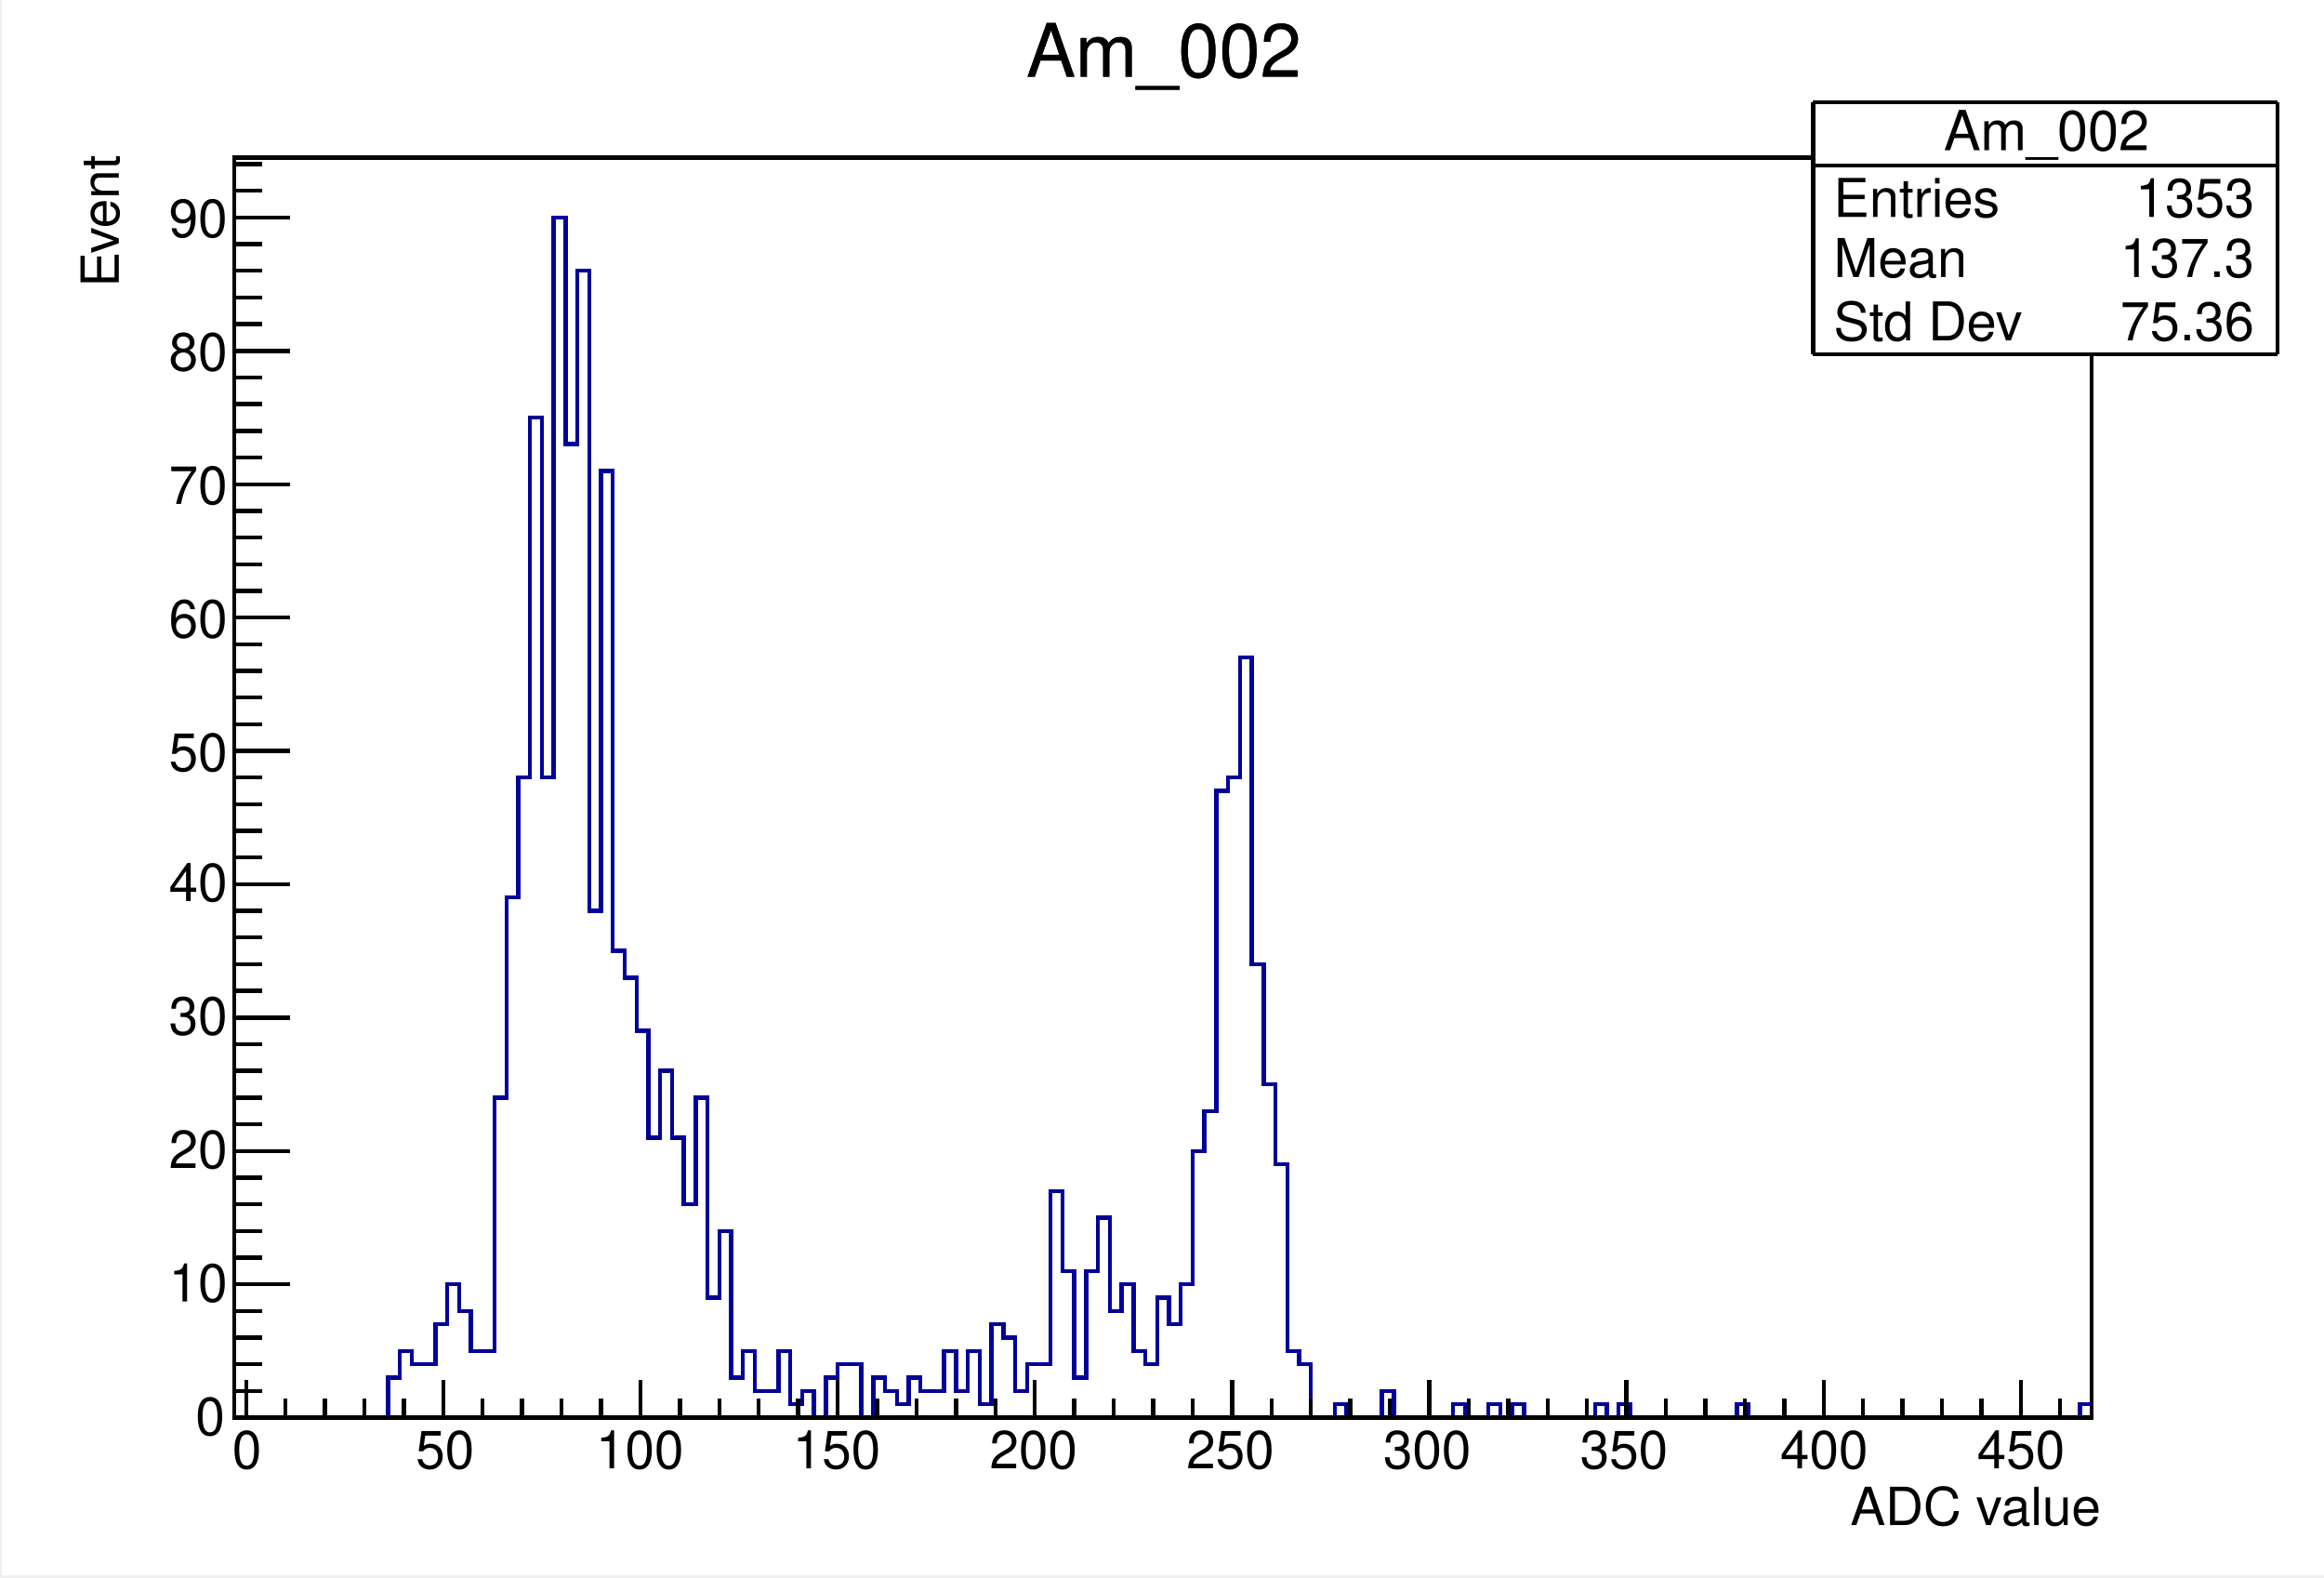
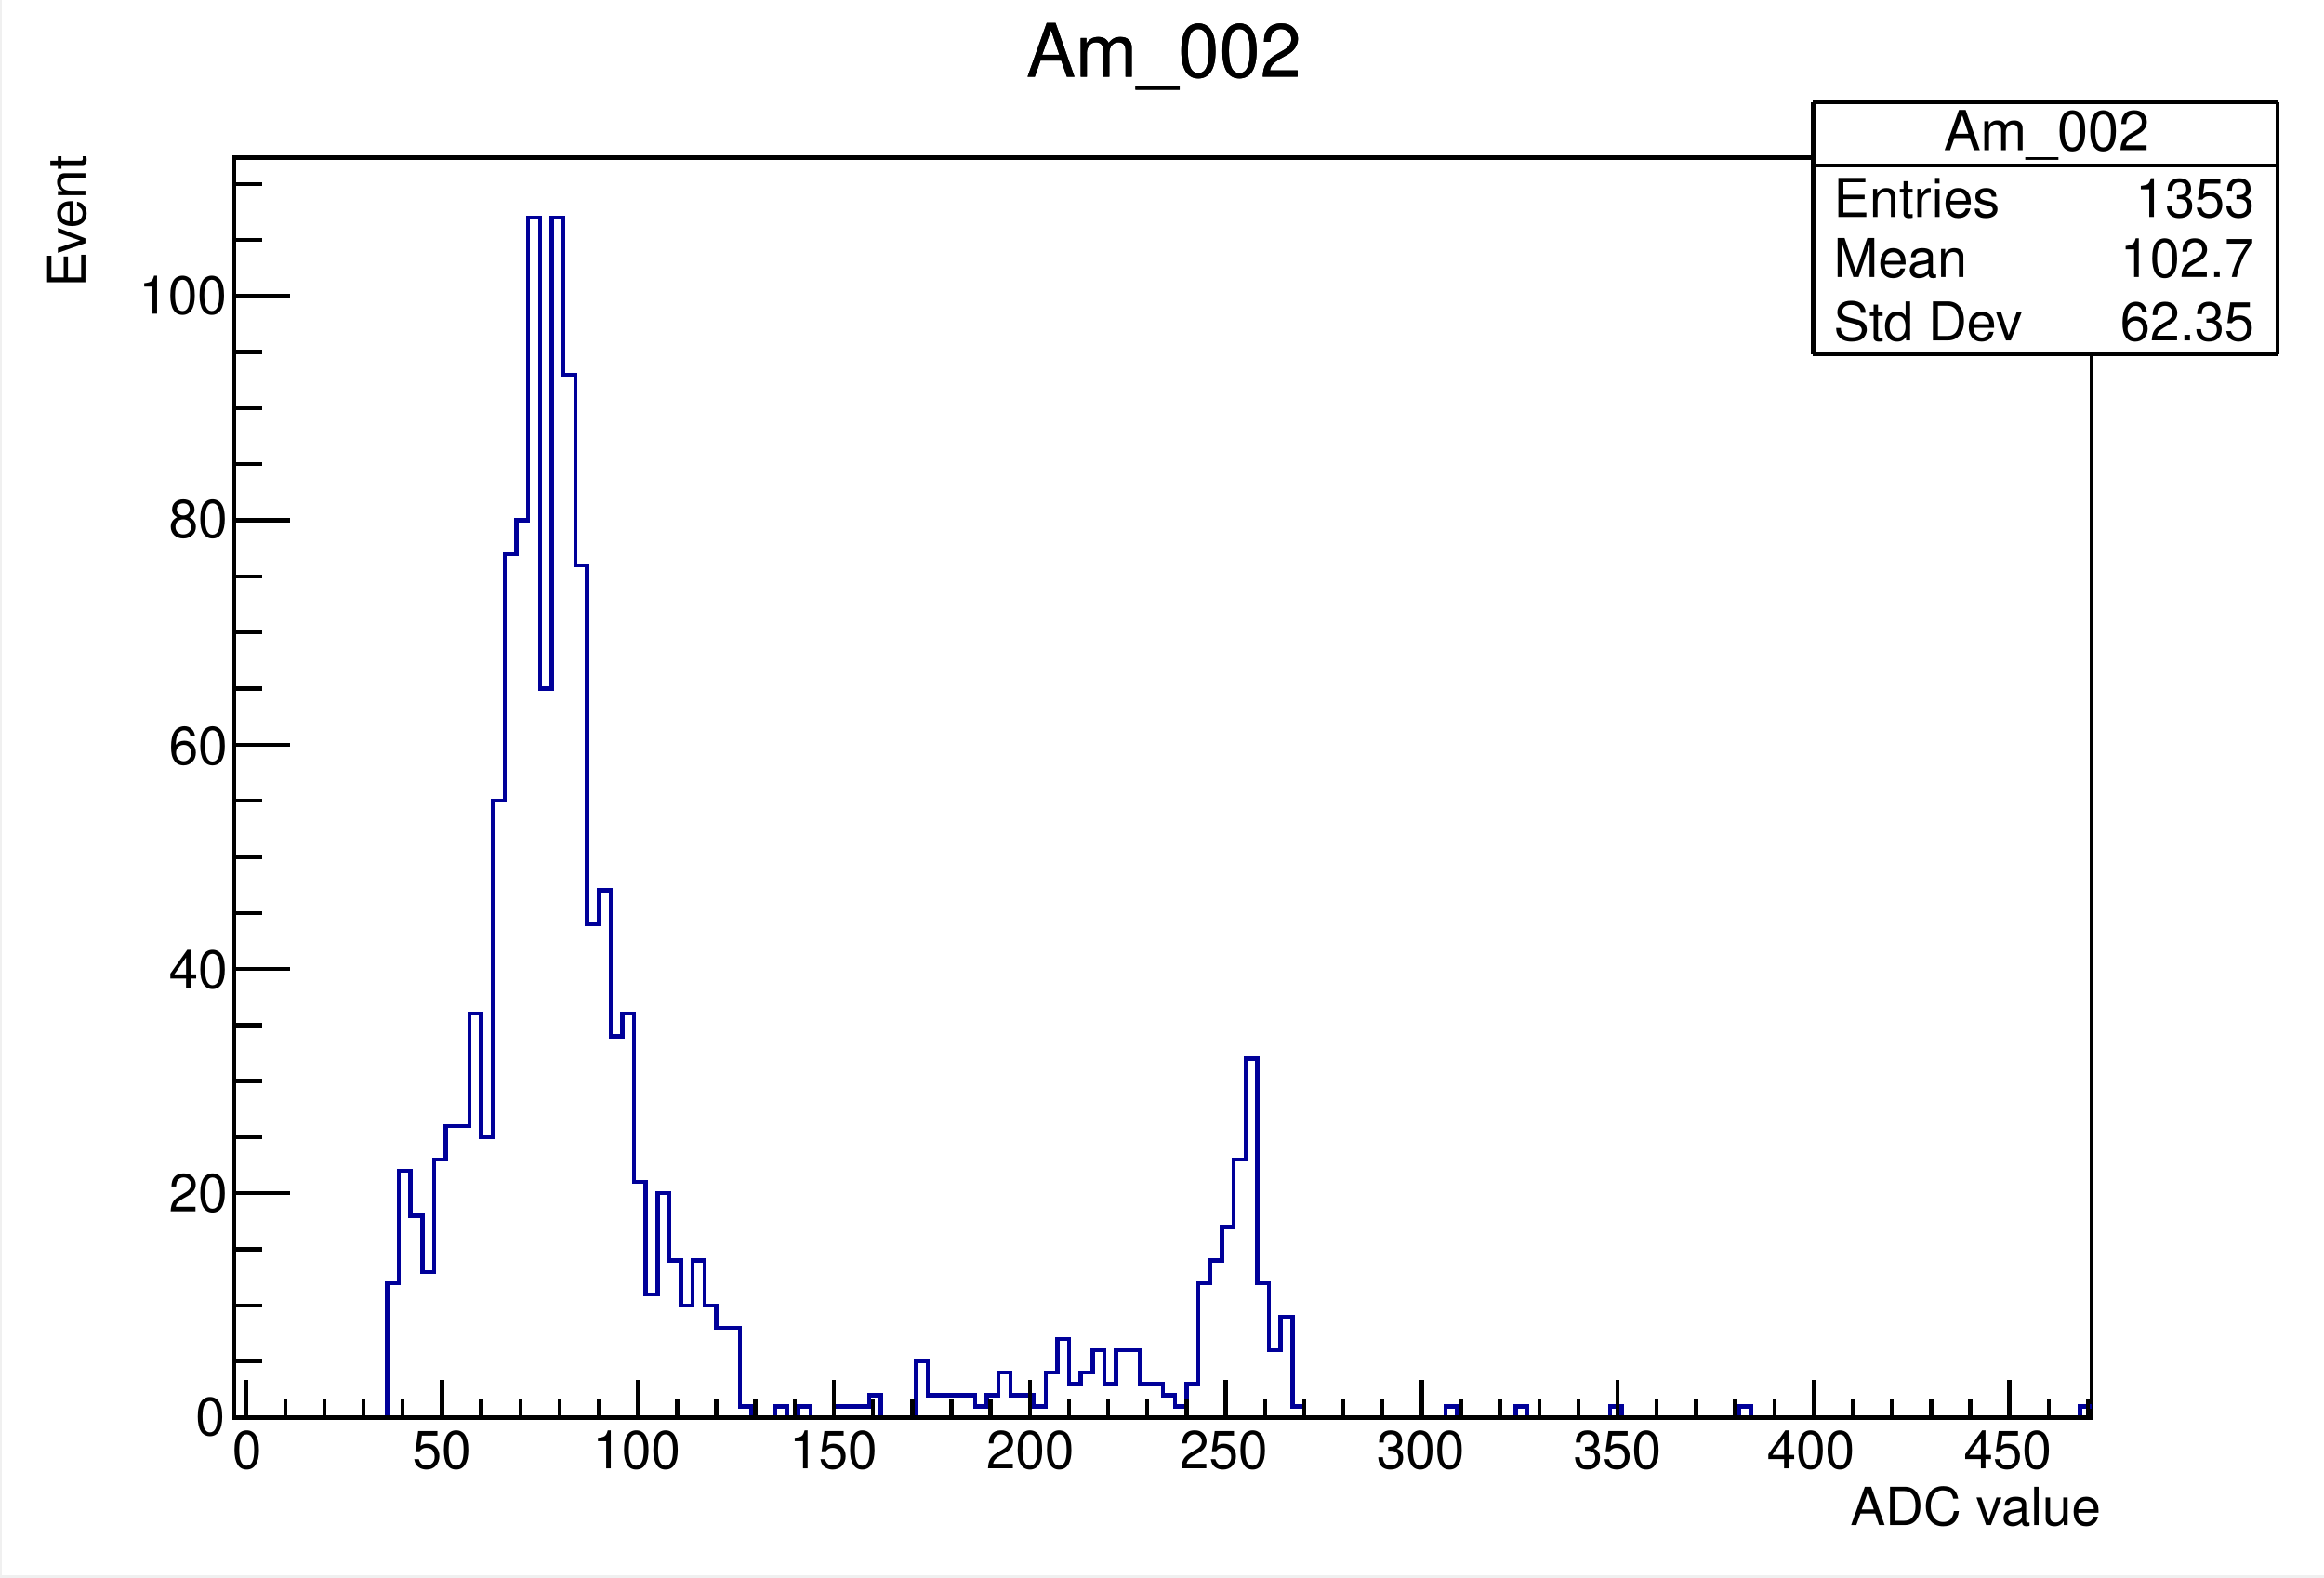
<svg xmlns="http://www.w3.org/2000/svg" width="567.429" height="384.969" viewBox="0 0 567.429 384.969" shape-rendering="crispEdges">
  <defs>
</defs>
  <rect x="0.5" y="0" width="566.929" height="384.469" fill="white" />
  <rect x="57.193" y="38.447" width="453.543" height="307.575" fill="white" />
  <rect x="57.193" y="38.447" width="453.543" height="307.575" fill="none" stroke="black" />
-   <path d="M57.193,346.022h 37.554v -9.764h 2.889v -6.51h 2.889v 3.255h 5.778v -9.764h 2.889v -9.764h 2.889v 6.51h 2.889v 9.764h 5.778v -61.84h 2.889v -48.822h 2.889v -29.293h 2.889v -87.879h 2.889v 87.879h  2.889v -136.7h 2.889v 55.331h 2.889v -42.312h 2.889v 156.229h 2.889v -107.407h 2.889v 117.172h 2.889v 6.51h 2.889v 13.019h 2.889v 26.038h 2.889v -16.274h 2.889v 16.274h 2.889v 16.274h 2.889v -26.038h 2.889v  48.822h 2.889v -16.274h 2.889v 35.802h 2.889v -6.51h 2.889v 9.764h 5.778v -9.764h 2.889v 13.019h 2.889v -3.255h 2.889v 6.51h 2.889v -9.764h 2.889v -3.255h 5.778v 13.019h 2.889v -9.764h 2.889v 3.255h  2.889v 3.255h 2.889v -6.51h 2.889v 3.255h 5.778v -9.764h 2.889v 9.764h 2.889v -9.764h 2.889v 13.019h 2.889v -19.529h 2.889v 3.255h 2.889v 13.019h 2.889v -6.51h 5.778v -42.312h 2.889v 19.529h 2.889v  26.038h 2.889v -26.038h 2.889v -13.019h 2.889v 22.783h 2.889v -6.51h 2.889v 16.274h 2.889v 3.255h 2.889v -16.274h 2.889v 6.51h 2.889v -9.764h 2.889v -32.548h 2.889v -9.764h 2.889v -78.114h 2.889v -3.255h  2.889v -29.293h 2.889v 74.86h 2.889v 29.293h 2.889v 19.529h 2.889v 45.567h 2.889v 3.255h 2.889v 13.019h 5.778v -3.255h 2.889v 3.255h 8.666v -6.51h 2.889v 6.51h 14.444v -3.255h 2.889v 3.255h 5.778v  -3.255h 2.889v 3.255h 2.889v -3.255h 2.889v 3.255h 17.333v -3.255h 2.889v 3.255h 2.889v -3.255h 2.889v 3.255h 25.999v -3.255h 2.889v 3.255h 80.887v -3.255h 2.889" fill="none" stroke="#000099" />
+   <path d="M57.193,346.022h 37.317v -32.852h 2.871v -27.377h 2.871v 10.951h 2.871v 13.688h 2.871v -27.377h 2.871v -8.213h 5.741v -27.377h 2.871v 30.114h 2.871v -82.13h 2.871v -60.228h 2.871v -8.213h 2.871v  -73.917h 2.871v 114.981h 2.871v -114.981h 2.871v 38.327h 2.871v 46.54h 2.871v 87.605h 2.871v -8.213h 2.871v 35.59h 2.871v -5.475h 2.871v 41.065h 2.871v 27.377h 2.871v -24.639h 2.871v 16.426h 2.871v 10.951h  2.871v -10.951h 2.871v 10.951h 2.871v 5.475h 5.741v 19.164h 2.871v 2.738h 5.741v -2.738h 2.871v 2.738h 2.871v -2.738h 2.871v 2.738h 5.741v -2.738h 8.612v -2.738h 2.871v 5.475h 8.612v -13.688h 2.871v  8.213h 11.482v 2.738h 2.871v -2.738h 2.871v -5.475h 2.871v 5.475h 5.741v 2.738h 2.871v -8.213h 2.871v -8.213h 2.871v 10.951h 2.871v -2.738h 2.871v -5.475h 2.871v 8.213h 2.871v -8.213h 5.741v 8.213h  5.741v 2.738h 2.871v 2.738h 2.871v -5.475h 2.871v -24.639h 2.871v -5.475h 2.871v -8.213h 2.871v -16.426h 2.871v -24.639h 2.871v 54.753h 2.871v 16.426h 2.871v -8.213h 2.871v 21.901h 2.871v 2.738h 34.446v  -2.738h 2.871v 2.738h 14.353v -2.738h 2.871v 2.738h 20.094v -2.738h 2.871v 2.738h 28.705v -2.738h 2.871v 2.738h 80.375v -2.738h 2.871" fill="none" stroke="#000099" />
  <path d="M57.193,346.022h 453.543" fill="none" stroke="black" />
-   <path d="M60.082,336.795v 9.227" fill="none" stroke="black" />
-   <path d="M69.711,341.409v 4.614" fill="none" stroke="black" />
-   <path d="M79.341,341.409v 4.614" fill="none" stroke="black" />
-   <path d="M88.97,341.409v 4.614" fill="none" stroke="black" />
-   <path d="M98.599,341.409v 4.614" fill="none" stroke="black" />
-   <path d="M108.229,336.795v 9.227" fill="none" stroke="black" />
-   <path d="M117.858,341.409v 4.614" fill="none" stroke="black" />
-   <path d="M127.487,341.409v 4.614" fill="none" stroke="black" />
-   <path d="M137.117,341.409v 4.614" fill="none" stroke="black" />
-   <path d="M146.746,341.409v 4.614" fill="none" stroke="black" />
-   <path d="M156.375,336.795v 9.227" fill="none" stroke="black" />
-   <path d="M166.005,341.409v 4.614" fill="none" stroke="black" />
-   <path d="M175.634,341.409v 4.614" fill="none" stroke="black" />
-   <path d="M185.264,341.409v 4.614" fill="none" stroke="black" />
-   <path d="M194.893,341.409v 4.614" fill="none" stroke="black" />
-   <path d="M204.522,336.795v 9.227" fill="none" stroke="black" />
-   <path d="M214.152,341.409v 4.614" fill="none" stroke="black" />
-   <path d="M223.781,341.409v 4.614" fill="none" stroke="black" />
-   <path d="M233.41,341.409v 4.614" fill="none" stroke="black" />
-   <path d="M243.04,341.409v 4.614" fill="none" stroke="black" />
-   <path d="M252.669,336.795v 9.227" fill="none" stroke="black" />
-   <path d="M262.298,341.409v 4.614" fill="none" stroke="black" />
-   <path d="M271.928,341.409v 4.614" fill="none" stroke="black" />
-   <path d="M281.557,341.409v 4.614" fill="none" stroke="black" />
-   <path d="M291.187,341.409v 4.614" fill="none" stroke="black" />
-   <path d="M300.816,336.795v 9.227" fill="none" stroke="black" />
-   <path d="M310.445,341.409v 4.614" fill="none" stroke="black" />
-   <path d="M320.075,341.409v 4.614" fill="none" stroke="black" />
-   <path d="M329.704,341.409v 4.614" fill="none" stroke="black" />
-   <path d="M339.333,341.409v 4.614" fill="none" stroke="black" />
-   <path d="M348.963,336.795v 9.227" fill="none" stroke="black" />
-   <path d="M358.592,341.409v 4.614" fill="none" stroke="black" />
-   <path d="M368.222,341.409v 4.614" fill="none" stroke="black" />
-   <path d="M377.851,341.409v 4.614" fill="none" stroke="black" />
-   <path d="M387.48,341.409v 4.614" fill="none" stroke="black" />
-   <path d="M397.11,336.795v 9.227" fill="none" stroke="black" />
-   <path d="M406.739,341.409v 4.614" fill="none" stroke="black" />
-   <path d="M416.368,341.409v 4.614" fill="none" stroke="black" />
-   <path d="M425.998,341.409v 4.614" fill="none" stroke="black" />
-   <path d="M435.627,341.409v 4.614" fill="none" stroke="black" />
-   <path d="M445.257,336.795v 9.227" fill="none" stroke="black" />
-   <path d="M454.886,341.409v 4.614" fill="none" stroke="black" />
-   <path d="M464.515,341.409v 4.614" fill="none" stroke="black" />
-   <path d="M474.145,341.409v 4.614" fill="none" stroke="black" />
-   <path d="M483.774,341.409v 4.614" fill="none" stroke="black" />
-   <path d="M493.403,336.795v 9.227" fill="none" stroke="black" />
-   <path d="M60.082,336.795v 9.227" fill="none" stroke="black" />
-   <path d="M493.403,336.795v 9.227" fill="none" stroke="black" />
-   <path d="M503.033,341.409v 4.614" fill="none" stroke="black" />
+   <path d="M60.063,336.795v 9.227" fill="none" stroke="black" />
+   <path d="M69.632,341.409v 4.614" fill="none" stroke="black" />
+   <path d="M79.2,341.409v 4.614" fill="none" stroke="black" />
+   <path d="M88.769,341.409v 4.614" fill="none" stroke="black" />
+   <path d="M98.337,341.409v 4.614" fill="none" stroke="black" />
+   <path d="M107.906,336.795v 9.227" fill="none" stroke="black" />
+   <path d="M117.474,341.409v 4.614" fill="none" stroke="black" />
+   <path d="M127.042,341.409v 4.614" fill="none" stroke="black" />
+   <path d="M136.611,341.409v 4.614" fill="none" stroke="black" />
+   <path d="M146.179,341.409v 4.614" fill="none" stroke="black" />
+   <path d="M155.748,336.795v 9.227" fill="none" stroke="black" />
+   <path d="M165.316,341.409v 4.614" fill="none" stroke="black" />
+   <path d="M174.885,341.409v 4.614" fill="none" stroke="black" />
+   <path d="M184.453,341.409v 4.614" fill="none" stroke="black" />
+   <path d="M194.021,341.409v 4.614" fill="none" stroke="black" />
+   <path d="M203.59,336.795v 9.227" fill="none" stroke="black" />
+   <path d="M213.158,341.409v 4.614" fill="none" stroke="black" />
+   <path d="M222.727,341.409v 4.614" fill="none" stroke="black" />
+   <path d="M232.295,341.409v 4.614" fill="none" stroke="black" />
+   <path d="M241.863,341.409v 4.614" fill="none" stroke="black" />
+   <path d="M251.432,336.795v 9.227" fill="none" stroke="black" />
+   <path d="M261,341.409v 4.614" fill="none" stroke="black" />
+   <path d="M270.569,341.409v 4.614" fill="none" stroke="black" />
+   <path d="M280.137,341.409v 4.614" fill="none" stroke="black" />
+   <path d="M289.706,341.409v 4.614" fill="none" stroke="black" />
+   <path d="M299.274,336.795v 9.227" fill="none" stroke="black" />
+   <path d="M308.842,341.409v 4.614" fill="none" stroke="black" />
+   <path d="M318.411,341.409v 4.614" fill="none" stroke="black" />
+   <path d="M327.979,341.409v 4.614" fill="none" stroke="black" />
+   <path d="M337.548,341.409v 4.614" fill="none" stroke="black" />
+   <path d="M347.116,336.795v 9.227" fill="none" stroke="black" />
+   <path d="M356.685,341.409v 4.614" fill="none" stroke="black" />
+   <path d="M366.253,341.409v 4.614" fill="none" stroke="black" />
+   <path d="M375.821,341.409v 4.614" fill="none" stroke="black" />
+   <path d="M385.39,341.409v 4.614" fill="none" stroke="black" />
+   <path d="M394.958,336.795v 9.227" fill="none" stroke="black" />
+   <path d="M404.527,341.409v 4.614" fill="none" stroke="black" />
+   <path d="M414.095,341.409v 4.614" fill="none" stroke="black" />
+   <path d="M423.664,341.409v 4.614" fill="none" stroke="black" />
+   <path d="M433.232,341.409v 4.614" fill="none" stroke="black" />
+   <path d="M442.8,336.795v 9.227" fill="none" stroke="black" />
+   <path d="M452.369,341.409v 4.614" fill="none" stroke="black" />
+   <path d="M461.937,341.409v 4.614" fill="none" stroke="black" />
+   <path d="M471.506,341.409v 4.614" fill="none" stroke="black" />
+   <path d="M481.074,341.409v 4.614" fill="none" stroke="black" />
+   <path d="M490.643,336.795v 9.227" fill="none" stroke="black" />
+   <path d="M60.063,336.795v 9.227" fill="none" stroke="black" />
+   <path d="M490.643,336.795v 9.227" fill="none" stroke="black" />
+   <path d="M500.211,341.409v 4.614" fill="none" stroke="black" />
+   <path d="M509.779,341.409v 4.614" fill="none" stroke="black" />
  <text xml:space="preserve" x="56.704" y="358.403" fill="black" font-size="12.845" font-family="Helvetica">0</text>
-   <text xml:space="preserve" x="101.505" y="358.403" fill="black" font-size="12.845" font-family="Helvetica">50</text>
-   <text xml:space="preserve" x="145.49" y="358.403" fill="black" font-size="12.845" font-family="Helvetica">100</text>
-   <text xml:space="preserve" x="193.549" y="358.403" fill="black" font-size="12.845" font-family="Helvetica">150</text>
-   <text xml:space="preserve" x="241.608" y="358.403" fill="black" font-size="12.845" font-family="Helvetica">200</text>
-   <text xml:space="preserve" x="289.666" y="358.403" fill="black" font-size="12.845" font-family="Helvetica">250</text>
-   <text xml:space="preserve" x="337.725" y="358.403" fill="black" font-size="12.845" font-family="Helvetica">300</text>
-   <text xml:space="preserve" x="385.784" y="358.403" fill="black" font-size="12.845" font-family="Helvetica">350</text>
-   <text xml:space="preserve" x="434.657" y="358.403" fill="black" font-size="12.845" font-family="Helvetica">400</text>
-   <text xml:space="preserve" x="482.716" y="358.403" fill="black" font-size="12.845" font-family="Helvetica">450</text>
+   <text xml:space="preserve" x="100.69" y="358.403" fill="black" font-size="12.845" font-family="Helvetica">50</text>
+   <text xml:space="preserve" x="144.676" y="358.403" fill="black" font-size="12.845" font-family="Helvetica">100</text>
+   <text xml:space="preserve" x="192.735" y="358.403" fill="black" font-size="12.845" font-family="Helvetica">150</text>
+   <text xml:space="preserve" x="240.793" y="358.403" fill="black" font-size="12.845" font-family="Helvetica">200</text>
+   <text xml:space="preserve" x="288.037" y="358.403" fill="black" font-size="12.845" font-family="Helvetica">250</text>
+   <text xml:space="preserve" x="336.096" y="358.403" fill="black" font-size="12.845" font-family="Helvetica">300</text>
+   <text xml:space="preserve" x="384.155" y="358.403" fill="black" font-size="12.845" font-family="Helvetica">350</text>
+   <text xml:space="preserve" x="431.399" y="358.403" fill="black" font-size="12.845" font-family="Helvetica">400</text>
+   <text xml:space="preserve" x="479.457" y="358.403" fill="black" font-size="12.845" font-family="Helvetica">450</text>
  <text xml:space="preserve" x="451.763" y="372.251" fill="black" font-size="12.845" font-family="Helvetica">ADC value</text>
  <path d="M57.193,346.022v -307.575" fill="none" stroke="black" />
  <path d="M70.799,346.022h -13.606" fill="none" stroke="black" />
-   <path d="M63.996,339.513h -6.803" fill="none" stroke="black" />
-   <path d="M63.996,333.003h -6.803" fill="none" stroke="black" />
-   <path d="M63.996,326.494h -6.803" fill="none" stroke="black" />
-   <path d="M63.996,319.984h -6.803" fill="none" stroke="black" />
-   <path d="M70.799,313.475h -13.606" fill="none" stroke="black" />
-   <path d="M63.996,306.965h -6.803" fill="none" stroke="black" />
-   <path d="M63.996,300.456h -6.803" fill="none" stroke="black" />
-   <path d="M63.996,293.946h -6.803" fill="none" stroke="black" />
-   <path d="M63.996,287.436h -6.803" fill="none" stroke="black" />
-   <path d="M70.799,280.927h -13.606" fill="none" stroke="black" />
-   <path d="M63.996,274.417h -6.803" fill="none" stroke="black" />
-   <path d="M63.996,267.908h -6.803" fill="none" stroke="black" />
-   <path d="M63.996,261.398h -6.803" fill="none" stroke="black" />
-   <path d="M63.996,254.889h -6.803" fill="none" stroke="black" />
-   <path d="M70.799,248.379h -13.606" fill="none" stroke="black" />
-   <path d="M63.996,241.87h -6.803" fill="none" stroke="black" />
-   <path d="M63.996,235.36h -6.803" fill="none" stroke="black" />
-   <path d="M63.996,228.851h -6.803" fill="none" stroke="black" />
-   <path d="M63.996,222.341h -6.803" fill="none" stroke="black" />
-   <path d="M70.799,215.832h -13.606" fill="none" stroke="black" />
-   <path d="M63.996,209.322h -6.803" fill="none" stroke="black" />
-   <path d="M63.996,202.813h -6.803" fill="none" stroke="black" />
-   <path d="M63.996,196.303h -6.803" fill="none" stroke="black" />
-   <path d="M63.996,189.794h -6.803" fill="none" stroke="black" />
-   <path d="M70.799,183.284h -13.606" fill="none" stroke="black" />
-   <path d="M63.996,176.774h -6.803" fill="none" stroke="black" />
-   <path d="M63.996,170.265h -6.803" fill="none" stroke="black" />
-   <path d="M63.996,163.755h -6.803" fill="none" stroke="black" />
-   <path d="M63.996,157.246h -6.803" fill="none" stroke="black" />
-   <path d="M70.799,150.736h -13.606" fill="none" stroke="black" />
-   <path d="M63.996,144.227h -6.803" fill="none" stroke="black" />
-   <path d="M63.996,137.717h -6.803" fill="none" stroke="black" />
-   <path d="M63.996,131.208h -6.803" fill="none" stroke="black" />
-   <path d="M63.996,124.698h -6.803" fill="none" stroke="black" />
-   <path d="M70.799,118.189h -13.606" fill="none" stroke="black" />
-   <path d="M63.996,111.679h -6.803" fill="none" stroke="black" />
-   <path d="M63.996,105.17h -6.803" fill="none" stroke="black" />
-   <path d="M63.996,98.66h -6.803" fill="none" stroke="black" />
-   <path d="M63.996,92.151h -6.803" fill="none" stroke="black" />
-   <path d="M70.799,85.641h -13.606" fill="none" stroke="black" />
-   <path d="M63.996,79.132h -6.803" fill="none" stroke="black" />
-   <path d="M63.996,72.622h -6.803" fill="none" stroke="black" />
-   <path d="M63.996,66.112h -6.803" fill="none" stroke="black" />
-   <path d="M63.996,59.603h -6.803" fill="none" stroke="black" />
-   <path d="M70.799,53.093h -13.606" fill="none" stroke="black" />
-   <path d="M70.799,53.093h -13.606" fill="none" stroke="black" />
-   <path d="M63.996,46.584h -6.803" fill="none" stroke="black" />
-   <path d="M63.996,40.074h -6.803" fill="none" stroke="black" />
+   <path d="M63.996,332.334h -6.803" fill="none" stroke="black" />
+   <path d="M63.996,318.646h -6.803" fill="none" stroke="black" />
+   <path d="M63.996,304.957h -6.803" fill="none" stroke="black" />
+   <path d="M70.799,291.269h -13.606" fill="none" stroke="black" />
+   <path d="M63.996,277.581h -6.803" fill="none" stroke="black" />
+   <path d="M63.996,263.893h -6.803" fill="none" stroke="black" />
+   <path d="M63.996,250.204h -6.803" fill="none" stroke="black" />
+   <path d="M70.799,236.516h -13.606" fill="none" stroke="black" />
+   <path d="M63.996,222.828h -6.803" fill="none" stroke="black" />
+   <path d="M63.996,209.14h -6.803" fill="none" stroke="black" />
+   <path d="M63.996,195.451h -6.803" fill="none" stroke="black" />
+   <path d="M70.799,181.763h -13.606" fill="none" stroke="black" />
+   <path d="M63.996,168.075h -6.803" fill="none" stroke="black" />
+   <path d="M63.996,154.387h -6.803" fill="none" stroke="black" />
+   <path d="M63.996,140.698h -6.803" fill="none" stroke="black" />
+   <path d="M70.799,127.01h -13.606" fill="none" stroke="black" />
+   <path d="M63.996,113.322h -6.803" fill="none" stroke="black" />
+   <path d="M63.996,99.633h -6.803" fill="none" stroke="black" />
+   <path d="M63.996,85.945h -6.803" fill="none" stroke="black" />
+   <path d="M70.799,72.257h -13.606" fill="none" stroke="black" />
+   <path d="M70.799,72.257h -13.606" fill="none" stroke="black" />
+   <path d="M63.996,58.569h -6.803" fill="none" stroke="black" />
+   <path d="M63.996,44.88h -6.803" fill="none" stroke="black" />
  <text xml:space="preserve" x="47.744" y="350.258" fill="black" font-size="12.845" font-family="Helvetica">0</text>
-   <text xml:space="preserve" x="41.228" y="317.676" fill="black" font-size="12.845" font-family="Helvetica">10</text>
-   <text xml:space="preserve" x="41.228" y="285.094" fill="black" font-size="12.845" font-family="Helvetica">20</text>
-   <text xml:space="preserve" x="41.228" y="252.512" fill="black" font-size="12.845" font-family="Helvetica">30</text>
-   <text xml:space="preserve" x="41.228" y="219.929" fill="black" font-size="12.845" font-family="Helvetica">40</text>
-   <text xml:space="preserve" x="41.228" y="188.162" fill="black" font-size="12.845" font-family="Helvetica">50</text>
-   <text xml:space="preserve" x="41.228" y="155.58" fill="black" font-size="12.845" font-family="Helvetica">60</text>
-   <text xml:space="preserve" x="41.228" y="122.998" fill="black" font-size="12.845" font-family="Helvetica">70</text>
-   <text xml:space="preserve" x="41.228" y="90.415" fill="black" font-size="12.845" font-family="Helvetica">80</text>
-   <text xml:space="preserve" x="41.228" y="57.833" fill="black" font-size="12.845" font-family="Helvetica">90</text>
-   <g transform="rotate(-90,29.0094,70.0516)">
-     <text xml:space="preserve" x="29.009" y="70.052" fill="black" font-size="12.845" font-family="Helvetica">Event</text>
+   <text xml:space="preserve" x="41.228" y="295.683" fill="black" font-size="12.845" font-family="Helvetica">20</text>
+   <text xml:space="preserve" x="41.228" y="241.108" fill="black" font-size="12.845" font-family="Helvetica">40</text>
+   <text xml:space="preserve" x="41.228" y="186.533" fill="black" font-size="12.845" font-family="Helvetica">60</text>
+   <text xml:space="preserve" x="41.228" y="131.143" fill="black" font-size="12.845" font-family="Helvetica">80</text>
+   <text xml:space="preserve" x="33.897" y="76.568" fill="black" font-size="12.845" font-family="Helvetica">100</text>
+   <g transform="rotate(-90,20.8638,70.0516)">
+     <text xml:space="preserve" x="20.864" y="70.052" fill="black" font-size="12.845" font-family="Helvetica">Event</text>
  </g>
  <text xml:space="preserve" x="250.568" y="18.735" fill="black" font-size="18.032" font-family="Helvetica">Am_002</text>
  <rect x="442.705" y="24.991" width="113.386" height="61.515" fill="white" />
  <path d="M442.705,86.506h 113.386" fill="none" stroke="black" />
  <path d="M556.091,86.506v -61.515" fill="none" stroke="black" />
  <path d="M556.091,24.991h -113.386" fill="none" stroke="black" />
  <path d="M442.705,24.991v 61.515" fill="none" stroke="black" />
  <text xml:space="preserve" x="474.57" y="36.655" fill="black" font-size="13.48" font-family="Helvetica">Am_002</text>
  <path d="M442.705,40.369h 113.386" fill="none" stroke="black" />
  <text xml:space="preserve" x="447.69" y="52.946" fill="black" font-size="13.065" font-family="Helvetica">Entries </text>
  <text xml:space="preserve" x="517.741" y="52.946" fill="black" font-size="13.065" font-family="Helvetica"> 1353</text>
  <text xml:space="preserve" x="447.69" y="67.608" fill="black" font-size="13.065" font-family="Helvetica">Mean  </text>
-   <text xml:space="preserve" x="510.41" y="67.608" fill="black" font-size="13.065" font-family="Helvetica">  137.3</text>
+   <text xml:space="preserve" x="510.41" y="67.608" fill="black" font-size="13.065" font-family="Helvetica">  102.7</text>
  <text xml:space="preserve" x="447.69" y="83.084" fill="black" font-size="13.065" font-family="Helvetica">Std Dev   </text>
-   <text xml:space="preserve" x="510.41" y="83.084" fill="black" font-size="13.065" font-family="Helvetica">  75.36</text>
+   <text xml:space="preserve" x="510.41" y="83.084" fill="black" font-size="13.065" font-family="Helvetica">  62.35</text>
  <text xml:space="preserve" x="250.568" y="18.735" fill="black" font-size="18.032" font-family="Helvetica">Am_002</text>
</svg>
